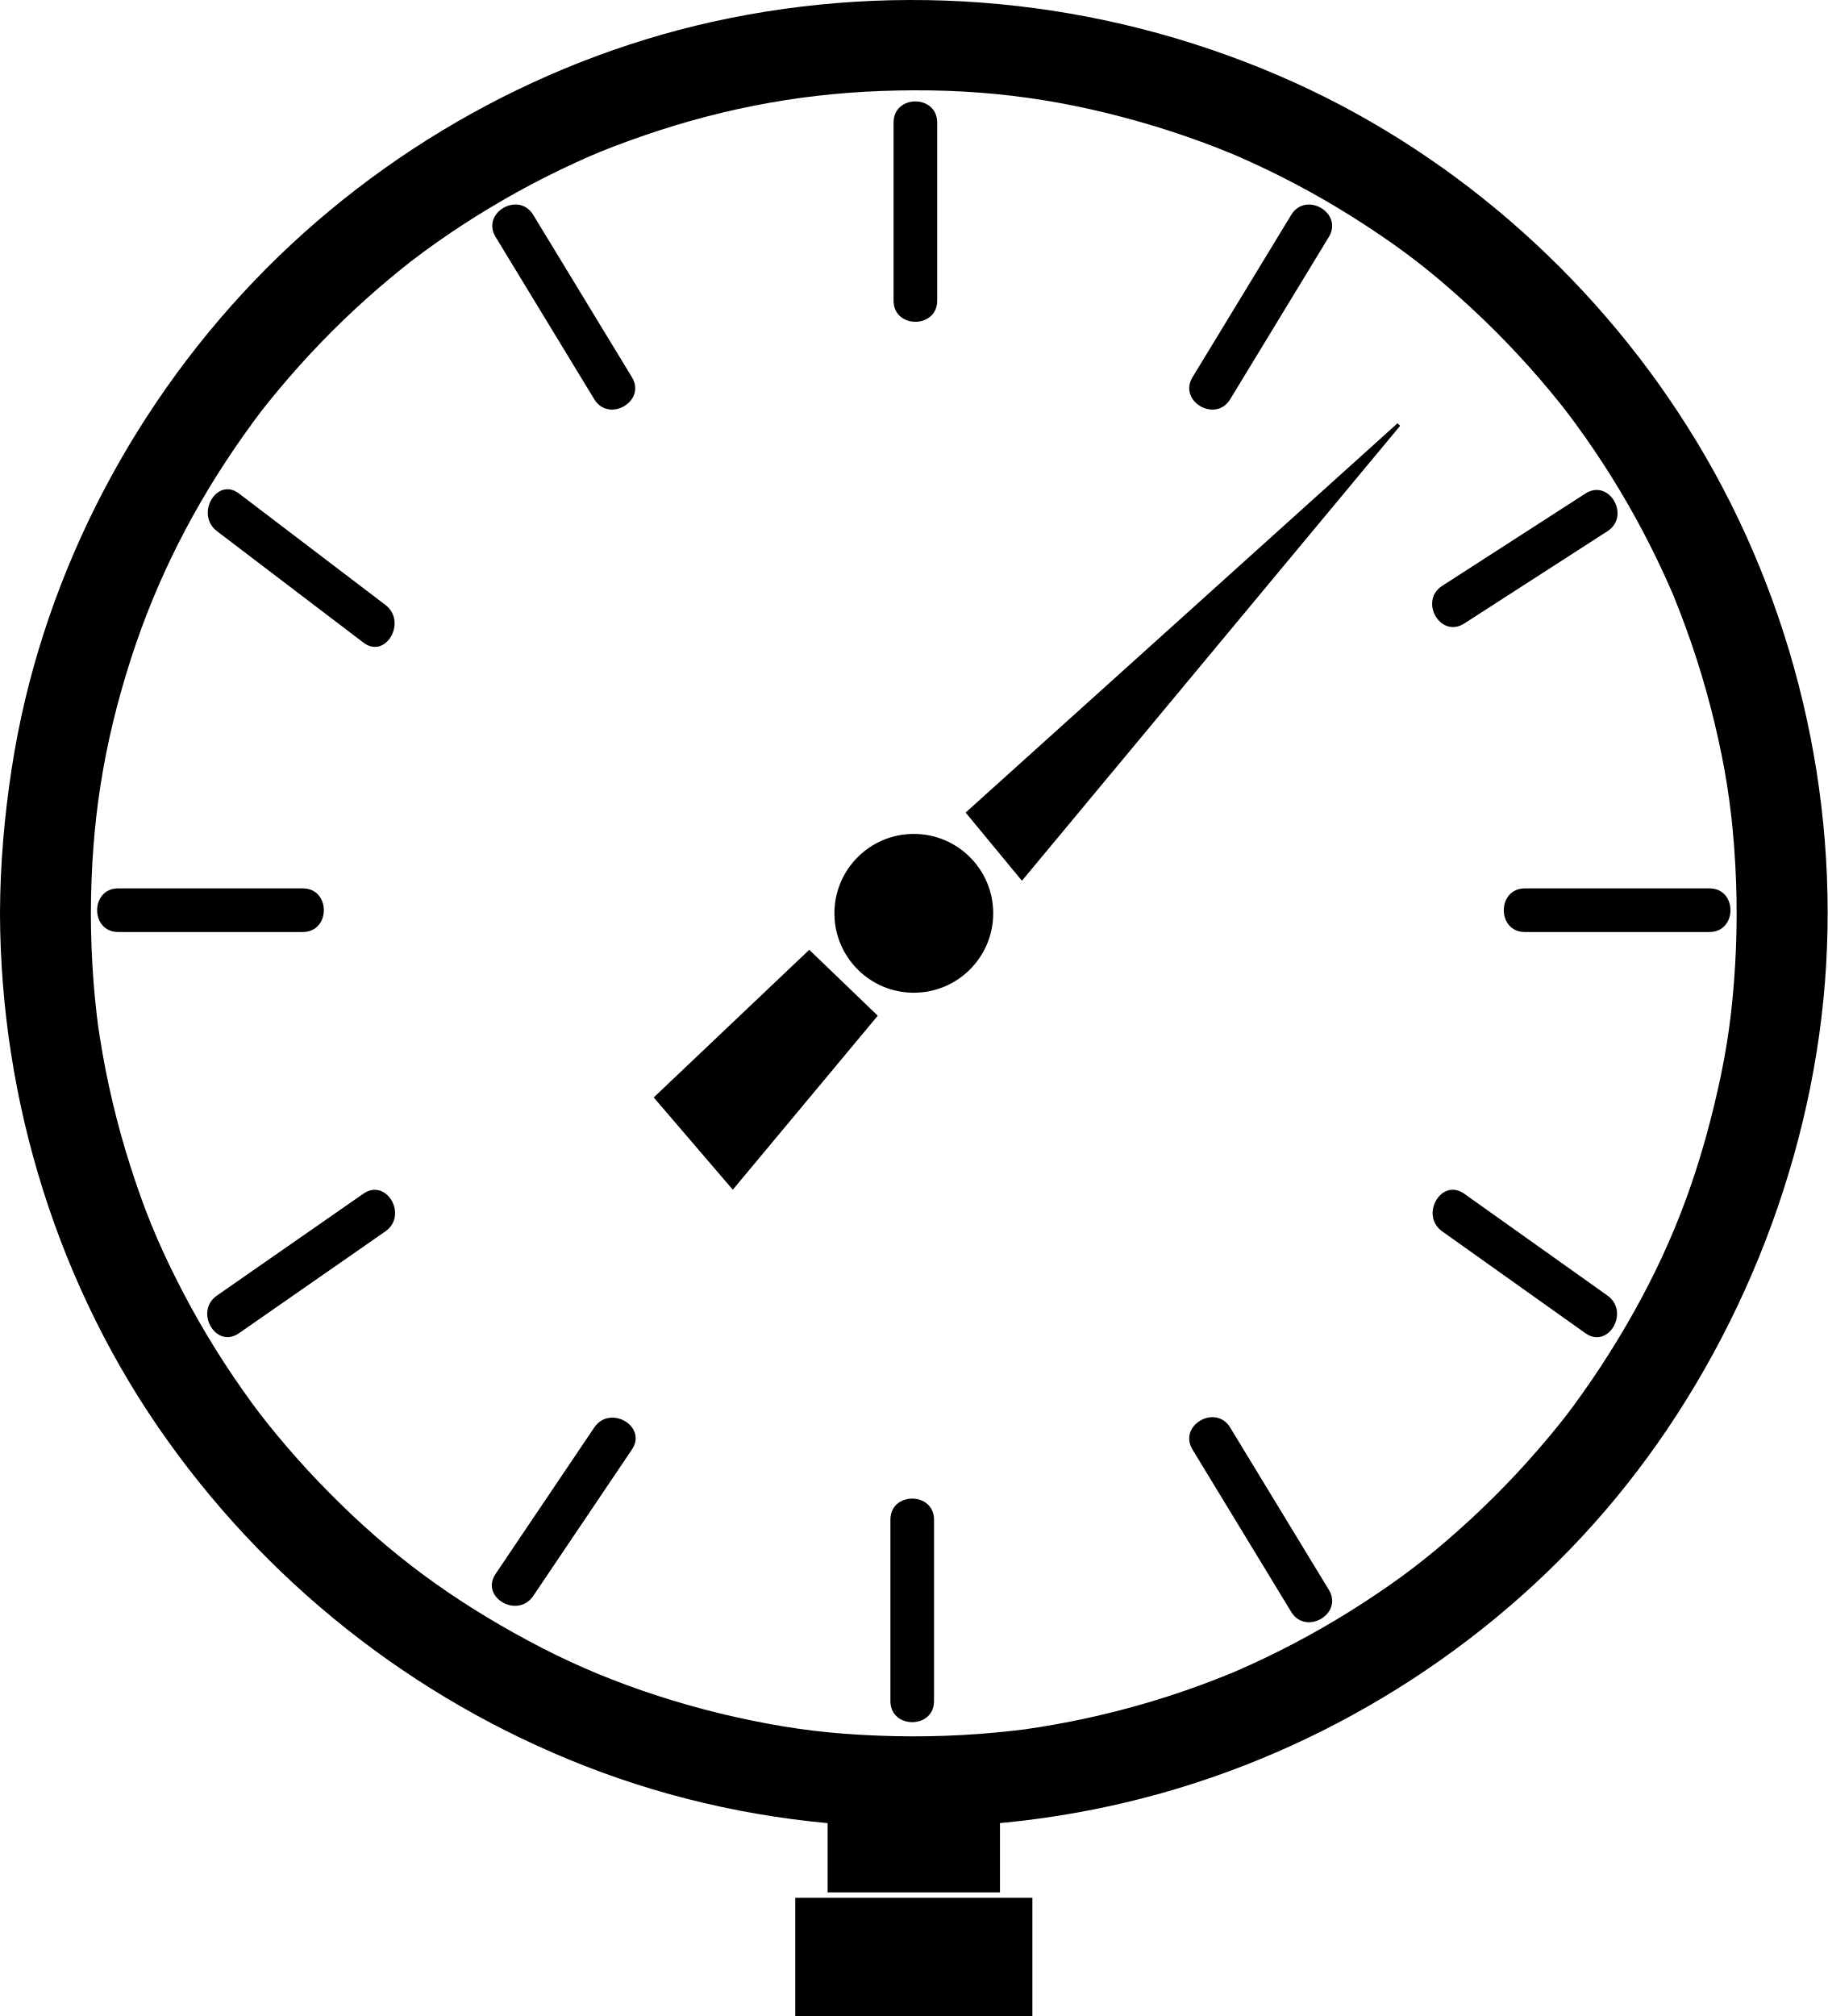
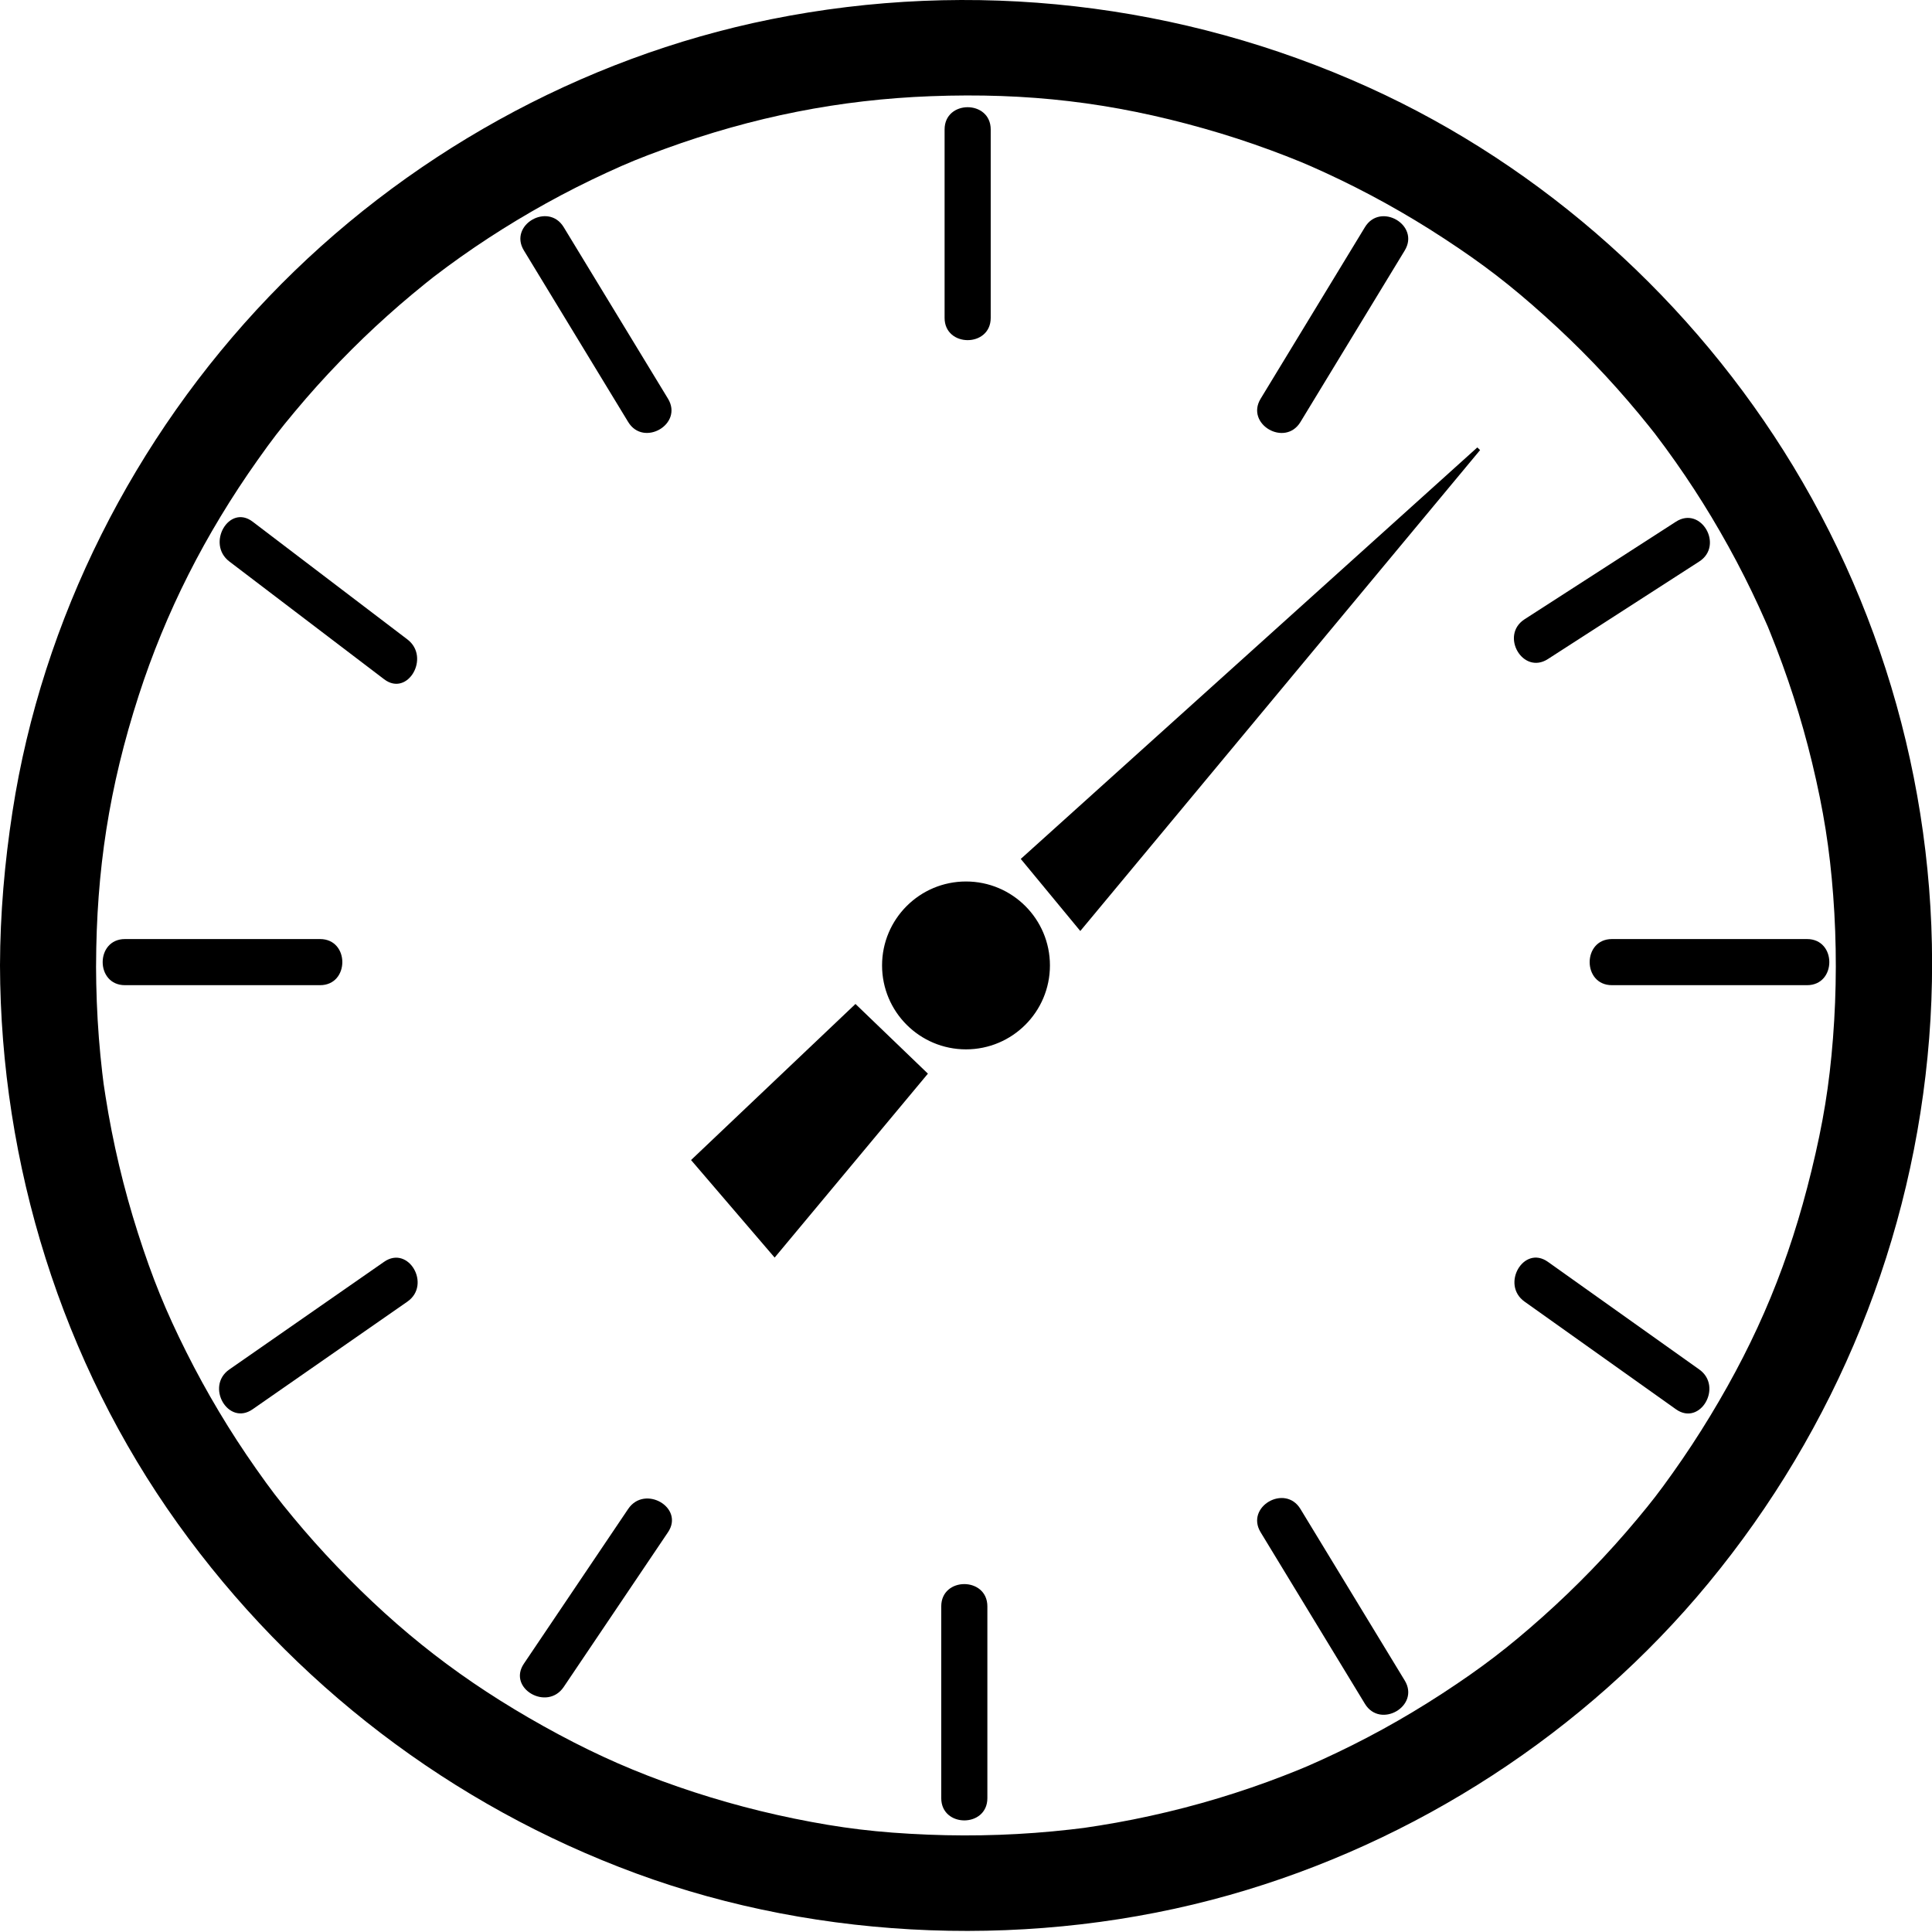
- <svg xmlns="http://www.w3.org/2000/svg" id="Capa_1" viewBox="0 0 502.7 554.48">
+ <svg xmlns="http://www.w3.org/2000/svg" id="Capa_1" viewBox="0 0 502.7 502.54">
  <defs>
    <style>.cls-1,.cls-2{stroke:#000;stroke-miterlimit:10;}.cls-2{stroke-width:.5px;}</style>
  </defs>
-   <rect x="227.64" y="481.53" width="47.41" height="38.95" />
-   <rect x="218.74" y="521.97" width="65.22" height="32.51" />
  <g>
-     <path d="M25,251.2c.07-24.68,3.37-46.34,11.1-70.26,6.98-21.58,17.17-41.81,30.97-61.29,3.81-5.38,5.64-7.75,9.64-12.54,3.78-4.53,7.72-8.92,11.82-13.15s8.04-8.02,12.27-11.81c2.11-1.9,4.26-3.75,6.44-5.57,1.17-.98,2.36-1.95,3.55-2.91,.51-.41,1.03-.82,1.54-1.22,1.7-1.35-1.14,.86,.58-.46,9.22-7.07,19-13.43,29.15-19.06,5.21-2.89,10.52-5.57,15.93-8.06s8.67-3.82,14.86-6.08c23.19-8.46,45.8-12.87,69.34-13.76,25.21-.95,47.04,1.6,71.05,8.4,5.81,1.64,11.55,3.51,17.21,5.59,2.71,1,5.4,2.04,8.08,3.14,1.18,.48,3.64,1.55,6.15,2.71,10.8,4.96,21.22,10.74,31.15,17.25,10.19,6.68,17.08,11.99,26.04,20.03,8.78,7.87,16.98,16.39,24.51,25.46,.84,1.01,1.67,2.02,2.49,3.05,.55,.68,1.09,1.37,1.63,2.05-.18-.23-.81-1.06,.05,.06,1.86,2.43,3.67,4.91,5.43,7.41,3.28,4.66,6.4,9.44,9.33,14.32,3.06,5.09,5.94,10.29,8.61,15.6,1.29,2.56,2.54,5.15,3.74,7.76,.55,1.21,1.1,2.42,1.63,3.63,.94,2.13,.45,.96,1.33,3.14,4.45,10.99,8.1,22.29,10.88,33.81,3.02,12.55,4.58,22.51,5.49,34.56,.93,12.34,.91,24.76-.05,37.1s-2.56,22.05-5.6,34.52c-5.76,23.64-13.84,43.17-26.37,63.84-3.07,5.06-6.32,10.01-9.75,14.83-3.66,5.14-5.37,7.34-9.26,12.01-7.55,9.05-15.78,17.55-24.58,25.4s-15.86,13.27-26.11,19.95c-9.95,6.49-20.39,12.23-31.21,17.17-2.78,1.27-4.46,2-6.17,2.69-2.68,1.08-5.37,2.13-8.09,3.12-5.67,2.07-11.42,3.92-17.23,5.55s-11.8,3.06-17.77,4.25c-2.9,.58-5.81,1.1-8.74,1.57-3.76,.6-4.35,.68-7.57,1.04-12.28,1.39-24.67,1.83-37.01,1.33-13.06-.53-22.66-1.69-34.97-4.21-11.66-2.39-23.13-5.65-34.3-9.76-10.49-3.86-20.01-8.25-30.74-14.23-20.9-11.66-37.35-24.39-53.86-41.65-3.93-4.1-7.71-8.34-11.33-12.71-3.81-4.6-5.85-7.25-9.6-12.58-6.83-9.7-12.93-19.9-18.24-30.51s-8.77-19.08-12.55-30.89c-3.72-11.61-6.54-23.51-8.43-35.56-.53-3.39-.53-3.37-.86-6.21s-.64-5.97-.87-8.96c-.49-6.29-.72-12.59-.74-18.9C24.95,235.12-.05,235.09,0,251.2c.15,51.71,16.08,103.13,46.25,145.24,29.8,41.61,71.28,73.38,119.34,91.05,49.04,18.03,104.07,19.81,154.31,5.59,48.38-13.69,92.58-42.32,124.6-81.12s53.38-89.71,57.47-141.87c4.04-51.66-8.53-104.45-35.38-148.77-25.93-42.8-64.84-77.92-110.48-98.59C307.41,.68,252.98-5.55,200.56,5.02c-49.5,9.98-95.71,35.75-130.6,72.2C34.93,113.8,10.98,161.04,3.25,211.17,1.2,224.43,.04,237.78,0,251.2c-.05,16.09,24.95,16.11,25,0Z" />
+     <path d="M25,251.2c.07-24.68,3.37-46.34,11.1-70.26,6.98-21.58,17.17-41.81,30.97-61.29,3.81-5.38,5.64-7.75,9.64-12.54,3.78-4.53,7.72-8.92,11.82-13.15s8.04-8.02,12.27-11.81c2.11-1.9,4.26-3.75,6.44-5.57,1.17-.98,2.36-1.95,3.55-2.91,.51-.41,1.03-.82,1.54-1.22,1.7-1.35-1.14,.86,.58-.46,9.22-7.07,19-13.43,29.15-19.06,5.21-2.89,10.52-5.57,15.93-8.06s8.67-3.82,14.86-6.08c23.19-8.46,45.8-12.87,69.34-13.76,25.21-.95,47.04,1.6,71.05,8.4,5.81,1.64,11.55,3.51,17.21,5.59,2.71,1,5.4,2.04,8.08,3.14,1.18,.48,3.64,1.55,6.15,2.71,10.8,4.96,21.22,10.74,31.15,17.25,10.19,6.68,17.08,11.99,26.04,20.03s16.98,16.39,24.51,25.46c.84,1.01,1.67,2.02,2.49,3.05,.55,.68,1.09,1.37,1.63,2.05-.18-.23-.81-1.06,.05,.06,1.86,2.43,3.67,4.91,5.43,7.41,3.28,4.66,6.4,9.44,9.33,14.32s5.94,10.29,8.61,15.6c1.29,2.56,2.54,5.15,3.74,7.76,.55,1.21,1.1,2.42,1.63,3.63,.94,2.13,.45,.96,1.33,3.14,4.45,10.99,8.1,22.29,10.88,33.81,3.02,12.55,4.58,22.51,5.49,34.56,.93,12.34,.91,24.76-.05,37.1s-2.56,22.05-5.6,34.52c-5.76,23.64-13.84,43.17-26.37,63.84-3.07,5.06-6.32,10.01-9.75,14.83-3.66,5.14-5.37,7.34-9.26,12.01-7.55,9.05-15.78,17.55-24.58,25.4s-15.86,13.27-26.11,19.95-20.39,12.23-31.21,17.17c-2.78,1.27-4.46,2-6.17,2.69-2.68,1.08-5.37,2.13-8.09,3.12-5.67,2.07-11.42,3.92-17.23,5.55s-11.8,3.06-17.77,4.25c-2.9,.58-5.81,1.1-8.74,1.57-3.76,.6-4.35,.68-7.57,1.04-12.28,1.39-24.67,1.83-37.01,1.33-13.06-.53-22.66-1.69-34.97-4.21-11.66-2.39-23.13-5.65-34.3-9.76-10.49-3.86-20.01-8.25-30.74-14.23-20.9-11.66-37.35-24.39-53.86-41.65-3.93-4.1-7.71-8.34-11.33-12.71-3.81-4.6-5.85-7.25-9.6-12.58-6.83-9.7-12.93-19.9-18.24-30.51s-8.77-19.08-12.55-30.89c-3.72-11.61-6.54-23.51-8.43-35.56-.53-3.39-.53-3.37-.86-6.21s-.64-5.97-.87-8.96c-.49-6.29-.72-12.59-.74-18.9C24.95,235.12-.05,235.09,0,251.2c.15,51.71,16.08,103.13,46.25,145.24,29.8,41.61,71.28,73.38,119.34,91.05s104.07,19.81,154.31,5.59c48.38-13.69,92.58-42.32,124.6-81.12,33.29-40.33,53.38-89.71,57.47-141.87s-8.53-104.45-35.38-148.77c-25.93-42.8-64.84-77.92-110.48-98.59C307.41,.68,252.98-5.55,200.56,5.02c-49.5,9.98-95.71,35.75-130.6,72.2C34.93,113.8,10.98,161.04,3.25,211.17,1.2,224.43,.04,237.78,0,251.2c-.05,16.09,24.95,16.11,25,0Z" />
    <g>
      <circle class="cls-2" cx="251.35" cy="251.2" r="21.59" />
      <polygon class="cls-1" points="266.29 223.54 384.73 116.79 281.09 241.46 266.29 223.54" />
      <polygon points="222.59 261.23 179.81 301.84 201.56 327.22 241.44 279.36 222.59 261.23" />
    </g>
  </g>
  <g>
    <path d="M245.78,33.69v49.02c0,7.72,12,7.73,12,0V33.69c0-7.72-12-7.73-12,0h0Z" />
    <g>
      <line x1="360.33" y1="62.14" x2="333.19" y2="106.78" />
      <path d="M355.15,59.11l-27.14,44.64c-4.02,6.62,6.35,12.65,10.36,6.06l27.14-44.64c4.02-6.62-6.35-12.65-10.36-6.06h0Z" />
    </g>
    <g>
      <line x1="439.11" y1="140.92" x2="399.72" y2="166.3" />
      <path d="M436.08,135.74l-39.39,25.39c-6.47,4.17-.46,14.56,6.06,10.36l39.39-25.39c6.47-4.17,.46-14.56-6.06-10.36h0Z" />
    </g>
    <path d="M470.19,244.34h-50.77c-7.72,0-7.73,12,0,12h50.77c7.72,0,7.73-12,0-12h0Z" />
    <g>
      <line x1="439.11" y1="361.51" x2="399.72" y2="333.5" />
      <path d="M442.14,356.33l-39.39-28.01c-6.31-4.48-12.31,5.92-6.06,10.36l39.39,28.01c6.31,4.48,12.31-5.92,6.06-10.36h0Z" />
    </g>
    <g>
      <line x1="360.33" y1="440.29" x2="333.19" y2="395.65" />
      <path d="M365.51,437.27l-27.14-44.64c-4.01-6.59-14.39-.57-10.36,6.06l27.14,44.64c4.01,6.59,14.39,.57,10.36-6.06h0Z" />
    </g>
    <path d="M256.91,467.87v-49.9c0-7.72-12-7.73-12,0v49.9c0,7.72,12,7.73,12,0h0Z" />
    <g>
      <line x1="141.49" y1="435.92" x2="168.63" y2="395.65" />
      <path d="M146.67,438.95l27.14-40.27c4.33-6.42-6.06-12.43-10.36-6.06l-27.14,40.27c-4.33,6.42,6.06,12.43,10.36,6.06h0Z" />
    </g>
    <g>
      <line x1="62.71" y1="361.51" x2="102.97" y2="333.5" />
      <path d="M65.73,366.69l40.27-28.01c6.3-4.38,.3-14.79-6.06-10.36l-40.27,28.01c-6.3,4.38-.3,14.79,6.06,10.36h0Z" />
    </g>
    <path d="M32.51,256.34h50.77c7.72,0,7.73-12,0-12H32.51c-7.72,0-7.73,12,0,12h0Z" />
    <g>
      <line x1="62.71" y1="140.92" x2="102.97" y2="171.56" />
      <path d="M59.68,146.1l40.27,30.64c6.14,4.68,12.13-5.74,6.06-10.36l-40.27-30.64c-6.14-4.68-12.13,5.74-6.06,10.36h0Z" />
    </g>
    <g>
      <line x1="141.49" y1="62.14" x2="168.63" y2="106.78" />
      <path d="M136.31,65.16l27.14,44.64c4.01,6.59,14.39,.57,10.36-6.06l-27.14-44.64c-4.01-6.59-14.39-.57-10.36,6.06h0Z" />
    </g>
  </g>
</svg>
